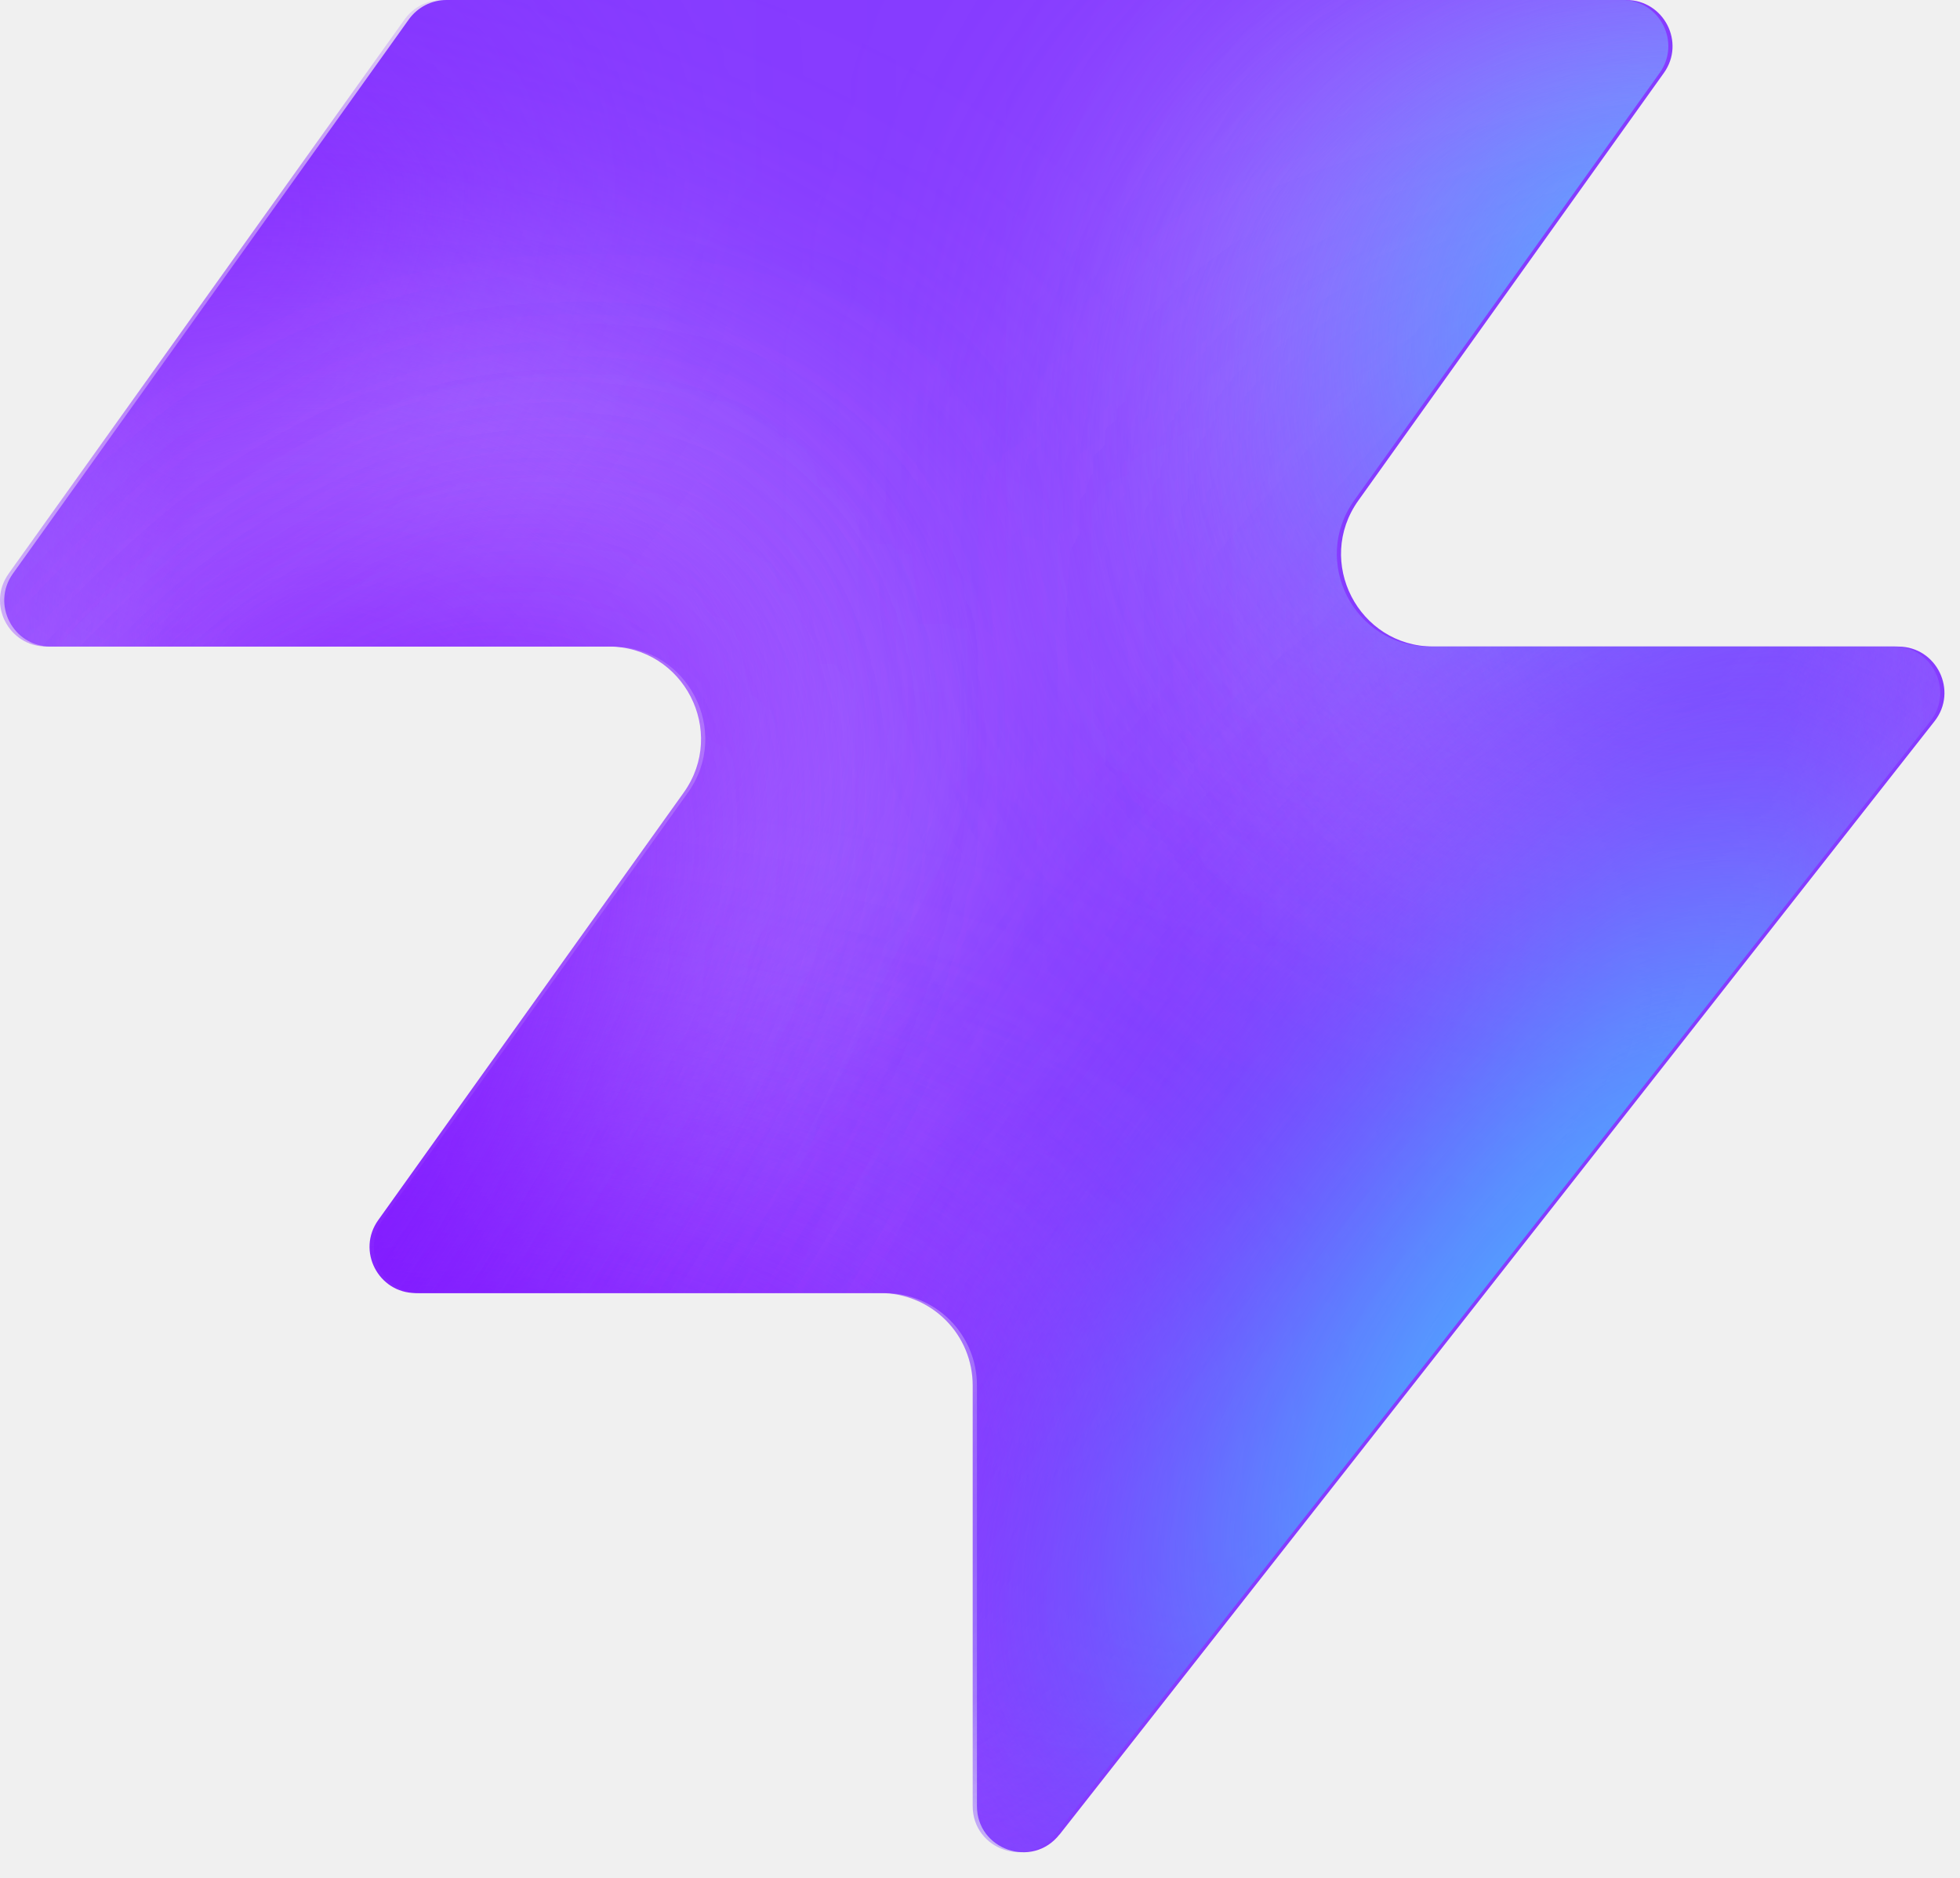
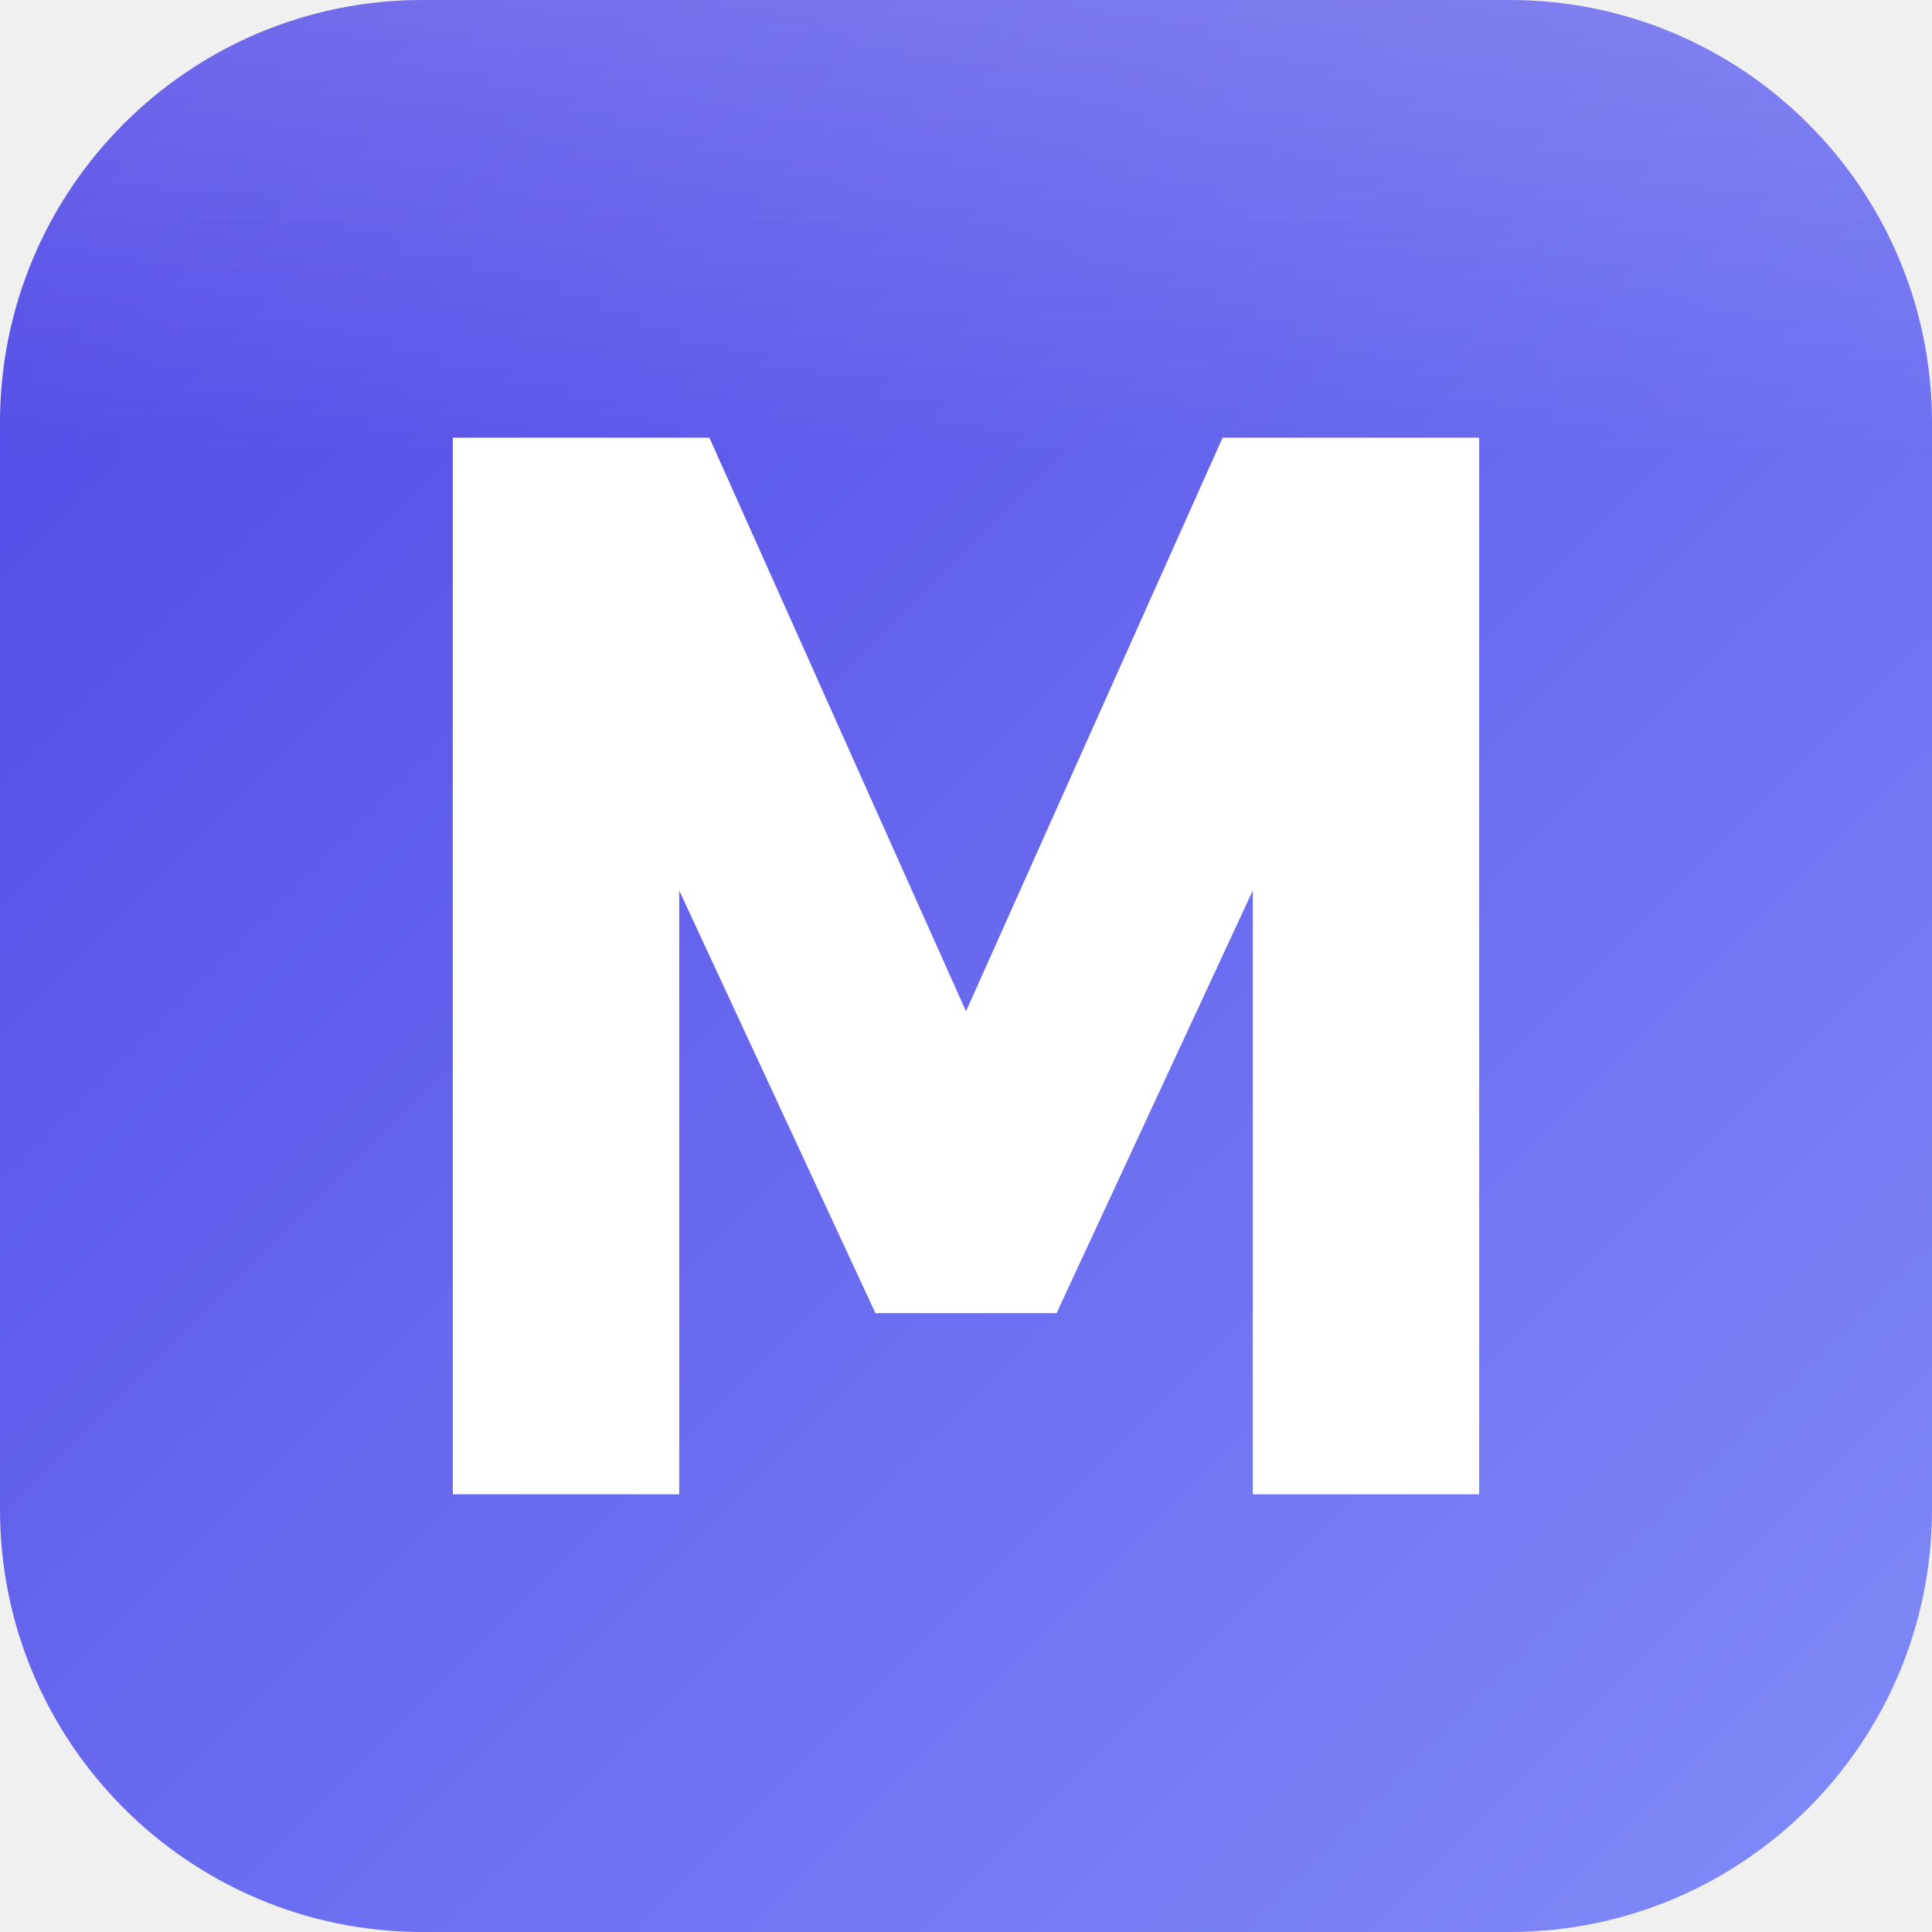
- <svg xmlns="http://www.w3.org/2000/svg" width="48" height="46" fill="none" viewBox="0 0 48 46">
-   <path fill="#863bff" d="M25.946 44.938c-.664.845-2.021.375-2.021-.698V33.937a2.26 2.26 0 0 0-2.262-2.262H10.287c-.92 0-1.456-1.04-.92-1.788l7.48-10.471c1.07-1.497 0-3.578-1.842-3.578H1.237c-.92 0-1.456-1.04-.92-1.788L10.013.474c.214-.297.556-.474.92-.474h28.894c.92 0 1.456 1.04.92 1.788l-7.48 10.471c-1.07 1.498 0 3.579 1.842 3.579h11.377c.943 0 1.473 1.088.89 1.83L25.947 44.94z" style="fill:#863bff;fill:color(display-p3 .525 .23 1);fill-opacity:1" />
-   <mask id="a" width="48" height="46" x="0" y="0" maskUnits="userSpaceOnUse" style="mask-type:alpha">
-     <path fill="#000" d="M25.842 44.938c-.664.844-2.021.375-2.021-.698V33.937a2.26 2.26 0 0 0-2.262-2.262H10.183c-.92 0-1.456-1.04-.92-1.788l7.48-10.471c1.07-1.498 0-3.579-1.842-3.579H1.133c-.92 0-1.456-1.04-.92-1.787L9.91.473c.214-.297.556-.474.92-.474h28.894c.92 0 1.456 1.04.92 1.788l-7.48 10.471c-1.07 1.498 0 3.578 1.842 3.578h11.377c.943 0 1.473 1.088.89 1.832L25.843 44.94z" style="fill:#000;fill-opacity:1" />
-   </mask>
-   <g mask="url(#a)">
-     <g filter="url(#b)">
-       <ellipse cx="5.508" cy="14.704" fill="#ede6ff" rx="5.508" ry="14.704" style="fill:#ede6ff;fill:color(display-p3 .927 .903 1);fill-opacity:1" transform="matrix(.00324 1 1 -.00324 -4.47 31.516)" />
-     </g>
-     <g filter="url(#c)">
-       <ellipse cx="10.399" cy="29.851" fill="#ede6ff" rx="10.399" ry="29.851" style="fill:#ede6ff;fill:color(display-p3 .927 .903 1);fill-opacity:1" transform="matrix(.00324 1 1 -.00324 -39.328 7.883)" />
-     </g>
-     <g filter="url(#d)">
-       <ellipse cx="5.508" cy="30.487" fill="#7e14ff" rx="5.508" ry="30.487" style="fill:#7e14ff;fill:color(display-p3 .492 .077 1);fill-opacity:1" transform="rotate(89.814 -25.913 -14.639)scale(1 -1)" />
-     </g>
-     <g filter="url(#e)">
-       <ellipse cx="5.508" cy="30.599" fill="#7e14ff" rx="5.508" ry="30.599" style="fill:#7e14ff;fill:color(display-p3 .492 .077 1);fill-opacity:1" transform="rotate(89.814 -32.644 -3.334)scale(1 -1)" />
-     </g>
-     <g filter="url(#f)">
-       <ellipse cx="5.508" cy="30.599" fill="#7e14ff" rx="5.508" ry="30.599" style="fill:#7e14ff;fill:color(display-p3 .492 .077 1);fill-opacity:1" transform="matrix(.00324 1 1 -.00324 -34.34 30.47)" />
-     </g>
-     <g filter="url(#g)">
-       <ellipse cx="14.072" cy="22.078" fill="#ede6ff" rx="14.072" ry="22.078" style="fill:#ede6ff;fill:color(display-p3 .927 .903 1);fill-opacity:1" transform="rotate(93.35 24.506 48.493)scale(-1 1)" />
-     </g>
-     <g filter="url(#h)">
-       <ellipse cx="3.47" cy="21.501" fill="#7e14ff" rx="3.47" ry="21.501" style="fill:#7e14ff;fill:color(display-p3 .492 .077 1);fill-opacity:1" transform="rotate(89.009 28.708 47.59)scale(-1 1)" />
-     </g>
-     <g filter="url(#i)">
-       <ellipse cx="3.47" cy="21.501" fill="#7e14ff" rx="3.47" ry="21.501" style="fill:#7e14ff;fill:color(display-p3 .492 .077 1);fill-opacity:1" transform="rotate(89.009 28.708 47.59)scale(-1 1)" />
-     </g>
-     <g filter="url(#j)">
-       <ellipse cx=".387" cy="8.972" fill="#7e14ff" rx="4.407" ry="29.108" style="fill:#7e14ff;fill:color(display-p3 .492 .077 1);fill-opacity:1" transform="rotate(39.51 .387 8.972)" />
-     </g>
-     <g filter="url(#k)">
-       <ellipse cx="47.523" cy="-6.092" fill="#7e14ff" rx="4.407" ry="29.108" style="fill:#7e14ff;fill:color(display-p3 .492 .077 1);fill-opacity:1" transform="rotate(37.892 47.523 -6.092)" />
-     </g>
-     <g filter="url(#l)">
-       <ellipse cx="41.412" cy="6.333" fill="#47bfff" rx="5.971" ry="9.665" style="fill:#47bfff;fill:color(display-p3 .28 .748 1);fill-opacity:1" transform="rotate(37.892 41.412 6.333)" />
-     </g>
-     <g filter="url(#m)">
-       <ellipse cx="-1.879" cy="38.332" fill="#7e14ff" rx="4.407" ry="29.108" style="fill:#7e14ff;fill:color(display-p3 .492 .077 1);fill-opacity:1" transform="rotate(37.892 -1.88 38.332)" />
-     </g>
-     <g filter="url(#n)">
-       <ellipse cx="-1.879" cy="38.332" fill="#7e14ff" rx="4.407" ry="29.108" style="fill:#7e14ff;fill:color(display-p3 .492 .077 1);fill-opacity:1" transform="rotate(37.892 -1.88 38.332)" />
-     </g>
-     <g filter="url(#o)">
-       <ellipse cx="35.651" cy="29.907" fill="#7e14ff" rx="4.407" ry="29.108" style="fill:#7e14ff;fill:color(display-p3 .492 .077 1);fill-opacity:1" transform="rotate(37.892 35.651 29.907)" />
-     </g>
-     <g filter="url(#p)">
-       <ellipse cx="38.418" cy="32.4" fill="#47bfff" rx="5.971" ry="15.297" style="fill:#47bfff;fill:color(display-p3 .28 .748 1);fill-opacity:1" transform="rotate(37.892 38.418 32.4)" />
-     </g>
-   </g>
+ <svg xmlns="http://www.w3.org/2000/svg" viewBox="0 0 512 512" width="512" height="512">
  <defs>
-     <filter id="b" width="60.045" height="41.654" x="-19.77" y="16.149" color-interpolation-filters="sRGB" filterUnits="userSpaceOnUse">
-       <feFlood flood-opacity="0" result="BackgroundImageFix" />
-       <feBlend in="SourceGraphic" in2="BackgroundImageFix" result="shape" />
-       <feGaussianBlur result="effect1_foregroundBlur_2002_17158" stdDeviation="7.659" />
-     </filter>
-     <filter id="c" width="90.34" height="51.437" x="-54.613" y="-7.533" color-interpolation-filters="sRGB" filterUnits="userSpaceOnUse">
-       <feFlood flood-opacity="0" result="BackgroundImageFix" />
-       <feBlend in="SourceGraphic" in2="BackgroundImageFix" result="shape" />
-       <feGaussianBlur result="effect1_foregroundBlur_2002_17158" stdDeviation="7.659" />
-     </filter>
-     <filter id="d" width="79.355" height="29.4" x="-49.64" y="2.03" color-interpolation-filters="sRGB" filterUnits="userSpaceOnUse">
-       <feFlood flood-opacity="0" result="BackgroundImageFix" />
-       <feBlend in="SourceGraphic" in2="BackgroundImageFix" result="shape" />
-       <feGaussianBlur result="effect1_foregroundBlur_2002_17158" stdDeviation="4.596" />
-     </filter>
-     <filter id="e" width="79.579" height="29.4" x="-45.045" y="20.029" color-interpolation-filters="sRGB" filterUnits="userSpaceOnUse">
-       <feFlood flood-opacity="0" result="BackgroundImageFix" />
-       <feBlend in="SourceGraphic" in2="BackgroundImageFix" result="shape" />
-       <feGaussianBlur result="effect1_foregroundBlur_2002_17158" stdDeviation="4.596" />
-     </filter>
-     <filter id="f" width="79.579" height="29.4" x="-43.513" y="21.178" color-interpolation-filters="sRGB" filterUnits="userSpaceOnUse">
-       <feFlood flood-opacity="0" result="BackgroundImageFix" />
-       <feBlend in="SourceGraphic" in2="BackgroundImageFix" result="shape" />
-       <feGaussianBlur result="effect1_foregroundBlur_2002_17158" stdDeviation="4.596" />
-     </filter>
-     <filter id="g" width="74.749" height="58.852" x="15.756" y="-17.901" color-interpolation-filters="sRGB" filterUnits="userSpaceOnUse">
-       <feFlood flood-opacity="0" result="BackgroundImageFix" />
-       <feBlend in="SourceGraphic" in2="BackgroundImageFix" result="shape" />
-       <feGaussianBlur result="effect1_foregroundBlur_2002_17158" stdDeviation="7.659" />
-     </filter>
-     <filter id="h" width="61.377" height="25.362" x="23.548" y="2.284" color-interpolation-filters="sRGB" filterUnits="userSpaceOnUse">
-       <feFlood flood-opacity="0" result="BackgroundImageFix" />
-       <feBlend in="SourceGraphic" in2="BackgroundImageFix" result="shape" />
-       <feGaussianBlur result="effect1_foregroundBlur_2002_17158" stdDeviation="4.596" />
-     </filter>
-     <filter id="i" width="61.377" height="25.362" x="23.548" y="2.284" color-interpolation-filters="sRGB" filterUnits="userSpaceOnUse">
-       <feFlood flood-opacity="0" result="BackgroundImageFix" />
-       <feBlend in="SourceGraphic" in2="BackgroundImageFix" result="shape" />
-       <feGaussianBlur result="effect1_foregroundBlur_2002_17158" stdDeviation="4.596" />
-     </filter>
-     <filter id="j" width="56.045" height="63.649" x="-27.636" y="-22.853" color-interpolation-filters="sRGB" filterUnits="userSpaceOnUse">
-       <feFlood flood-opacity="0" result="BackgroundImageFix" />
-       <feBlend in="SourceGraphic" in2="BackgroundImageFix" result="shape" />
-       <feGaussianBlur result="effect1_foregroundBlur_2002_17158" stdDeviation="4.596" />
-     </filter>
-     <filter id="k" width="54.814" height="64.646" x="20.116" y="-38.415" color-interpolation-filters="sRGB" filterUnits="userSpaceOnUse">
-       <feFlood flood-opacity="0" result="BackgroundImageFix" />
-       <feBlend in="SourceGraphic" in2="BackgroundImageFix" result="shape" />
-       <feGaussianBlur result="effect1_foregroundBlur_2002_17158" stdDeviation="4.596" />
-     </filter>
-     <filter id="l" width="33.541" height="35.313" x="24.641" y="-11.323" color-interpolation-filters="sRGB" filterUnits="userSpaceOnUse">
-       <feFlood flood-opacity="0" result="BackgroundImageFix" />
-       <feBlend in="SourceGraphic" in2="BackgroundImageFix" result="shape" />
-       <feGaussianBlur result="effect1_foregroundBlur_2002_17158" stdDeviation="4.596" />
-     </filter>
-     <filter id="m" width="54.814" height="64.646" x="-29.286" y="6.009" color-interpolation-filters="sRGB" filterUnits="userSpaceOnUse">
-       <feFlood flood-opacity="0" result="BackgroundImageFix" />
-       <feBlend in="SourceGraphic" in2="BackgroundImageFix" result="shape" />
-       <feGaussianBlur result="effect1_foregroundBlur_2002_17158" stdDeviation="4.596" />
-     </filter>
-     <filter id="n" width="54.814" height="64.646" x="-29.286" y="6.009" color-interpolation-filters="sRGB" filterUnits="userSpaceOnUse">
-       <feFlood flood-opacity="0" result="BackgroundImageFix" />
-       <feBlend in="SourceGraphic" in2="BackgroundImageFix" result="shape" />
-       <feGaussianBlur result="effect1_foregroundBlur_2002_17158" stdDeviation="4.596" />
-     </filter>
-     <filter id="o" width="54.814" height="64.646" x="8.244" y="-2.416" color-interpolation-filters="sRGB" filterUnits="userSpaceOnUse">
-       <feFlood flood-opacity="0" result="BackgroundImageFix" />
-       <feBlend in="SourceGraphic" in2="BackgroundImageFix" result="shape" />
-       <feGaussianBlur result="effect1_foregroundBlur_2002_17158" stdDeviation="4.596" />
-     </filter>
-     <filter id="p" width="39.409" height="43.623" x="18.713" y="10.588" color-interpolation-filters="sRGB" filterUnits="userSpaceOnUse">
-       <feFlood flood-opacity="0" result="BackgroundImageFix" />
-       <feBlend in="SourceGraphic" in2="BackgroundImageFix" result="shape" />
-       <feGaussianBlur result="effect1_foregroundBlur_2002_17158" stdDeviation="4.596" />
-     </filter>
+     <linearGradient id="bg" x1="0%" y1="0%" x2="100%" y2="100%">
+       <stop offset="0%" stop-color="#4F46E5" />
+       <stop offset="100%" stop-color="#818CF8" />
+     </linearGradient>
+     <linearGradient id="hi" x1="0%" y1="0%" x2="0%" y2="100%">
+       <stop offset="0%" stop-color="rgba(255,255,255,0.18)" />
+       <stop offset="50%" stop-color="rgba(255,255,255,0)" />
+     </linearGradient>
  </defs>
+   <rect x="0" y="0" width="512" height="512" rx="112" fill="url(#bg)" />
+   <rect x="0" y="0" width="512" height="240" rx="112" fill="url(#hi)" />
+   <path fill="#FFFFFF" d="M 120 396 L 120 116 L 188 116 L 256 268 L 324 116 L 392 116 L 392 396 L 332 396 L 332 236 L 280 348 L 232 348 L 180 236 L 180 396 Z" />
</svg>
